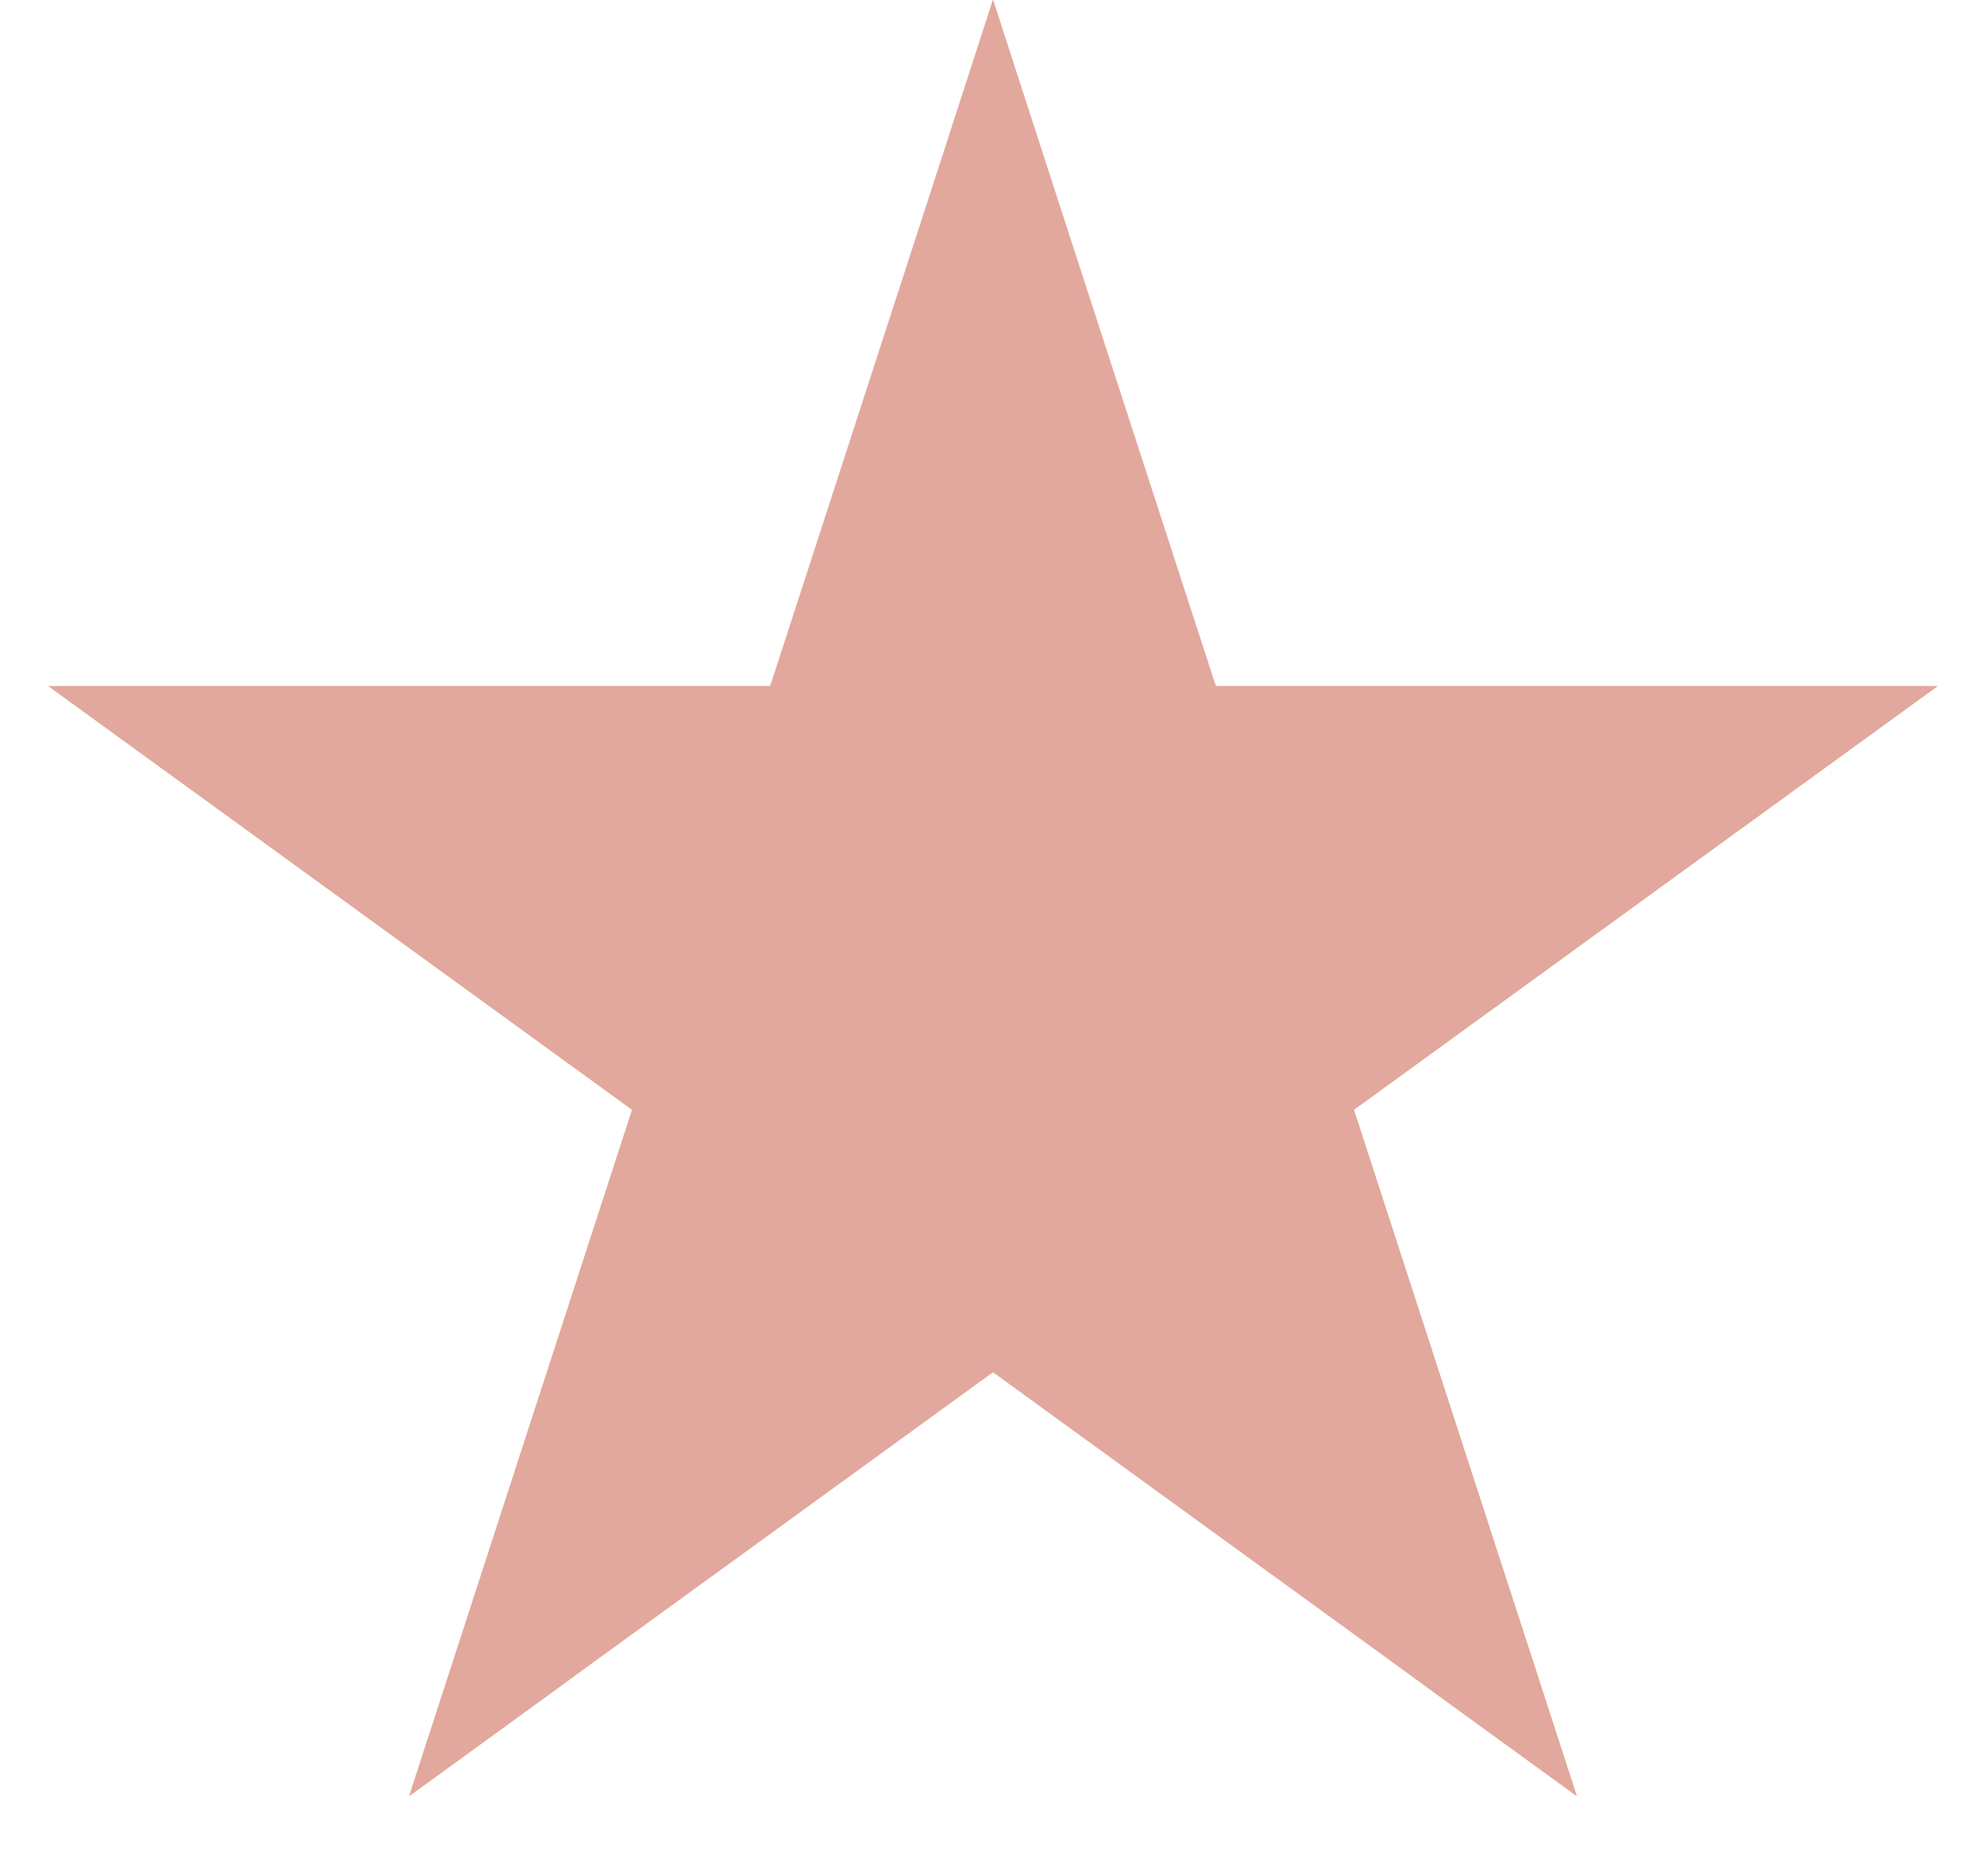
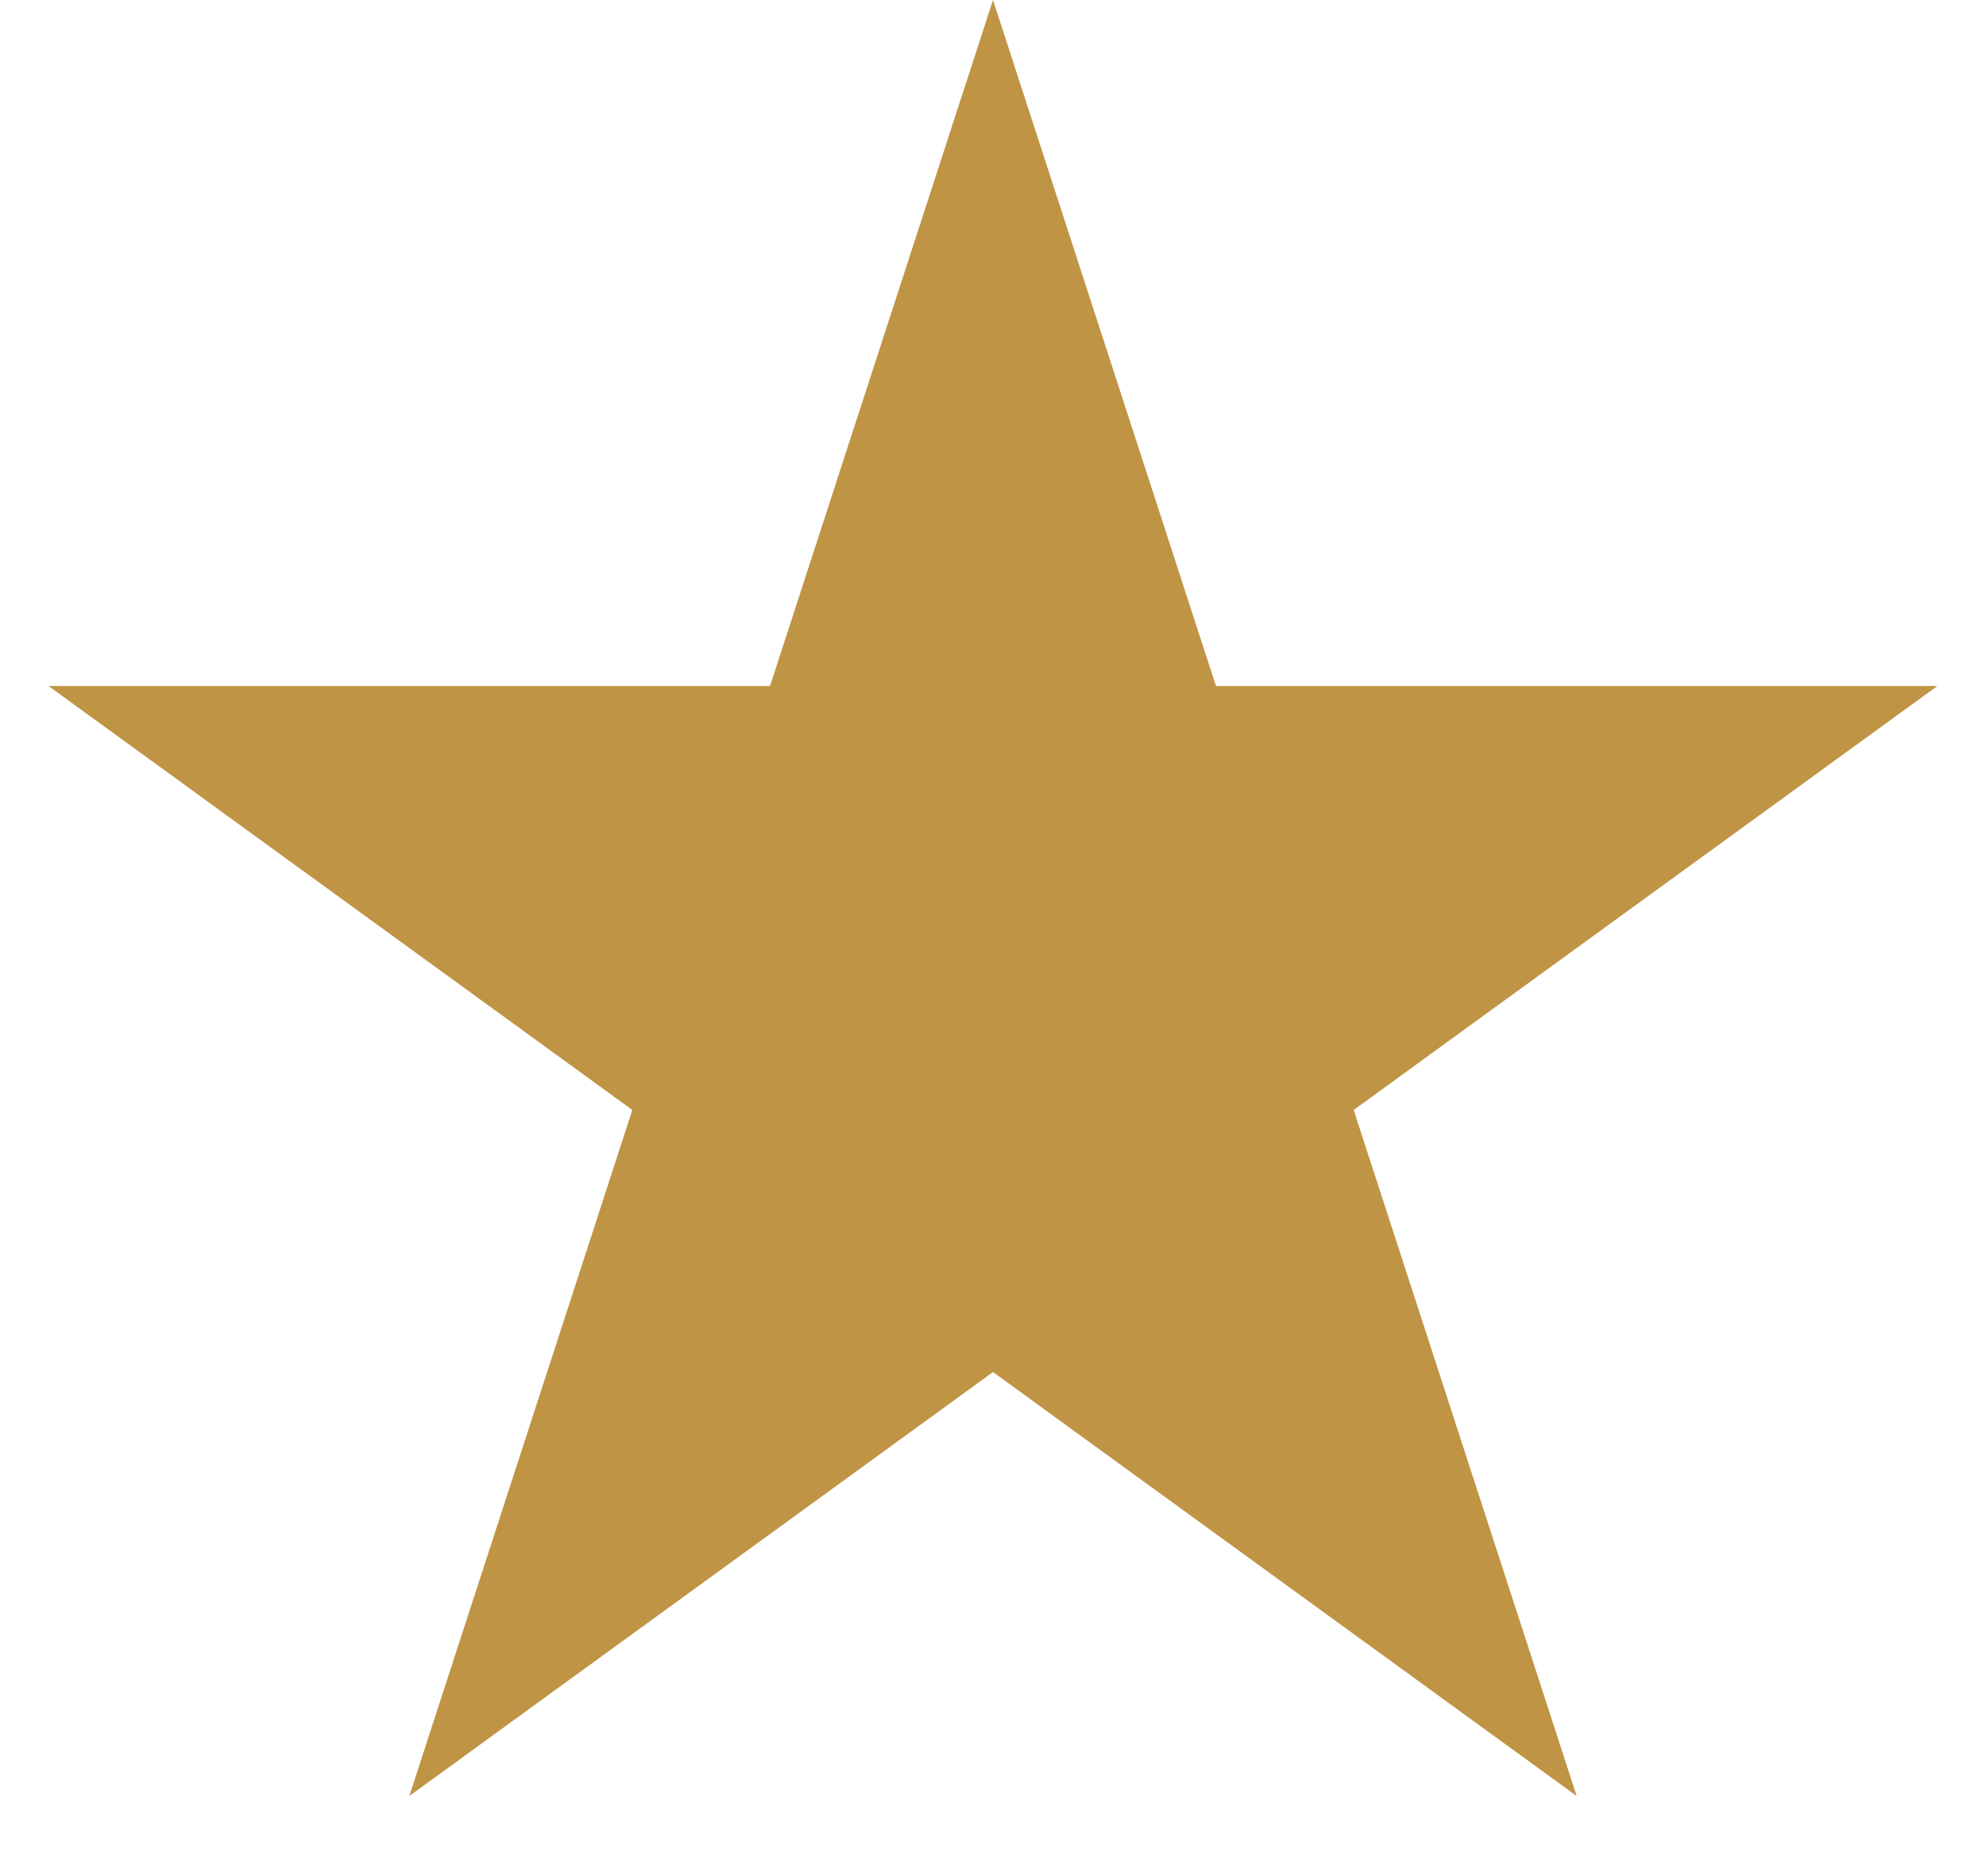
- <svg xmlns="http://www.w3.org/2000/svg" version="1.2" viewBox="0 0 18 17" width="18" height="17">
-   <defs>
-     <clipPath clipPathUnits="userSpaceOnUse" id="cp1">
-       <path d="m9 0l2.02 6.22h6.54l-5.29 3.84 2.02 6.22-5.29-3.84-5.29 3.84 2.02-6.22-5.29-3.84h6.54z" />
-     </clipPath>
-   </defs>
-   <style>
- 		.s0 { fill: #bf9444 } 
- 	</style>
-   <g clip-path="url(#cp1)">
-     <path id="Layer" class="s0" d="m9 0l2 6.2h6.6l-5.3 3.9 2 6.2-5.3-3.9-5.3 3.9 2-6.2-5.3-3.9h6.6z" />
-     <rect width="18" height="17" id="Relleno de color sólido 1" style="fill: #e2a79d" />
-   </g>
+ <svg xmlns="http://www.w3.org/2000/svg" width="18" height="17" viewBox="0 0 18 17" fill="none">
+   <path d="M9 0L11.021 6.219H17.559L12.269 10.062L14.29 16.281L9 12.438L3.71 16.281L5.731 10.062L0.44 6.219H6.979L9 0Z" fill="#BF9444" />
</svg>
